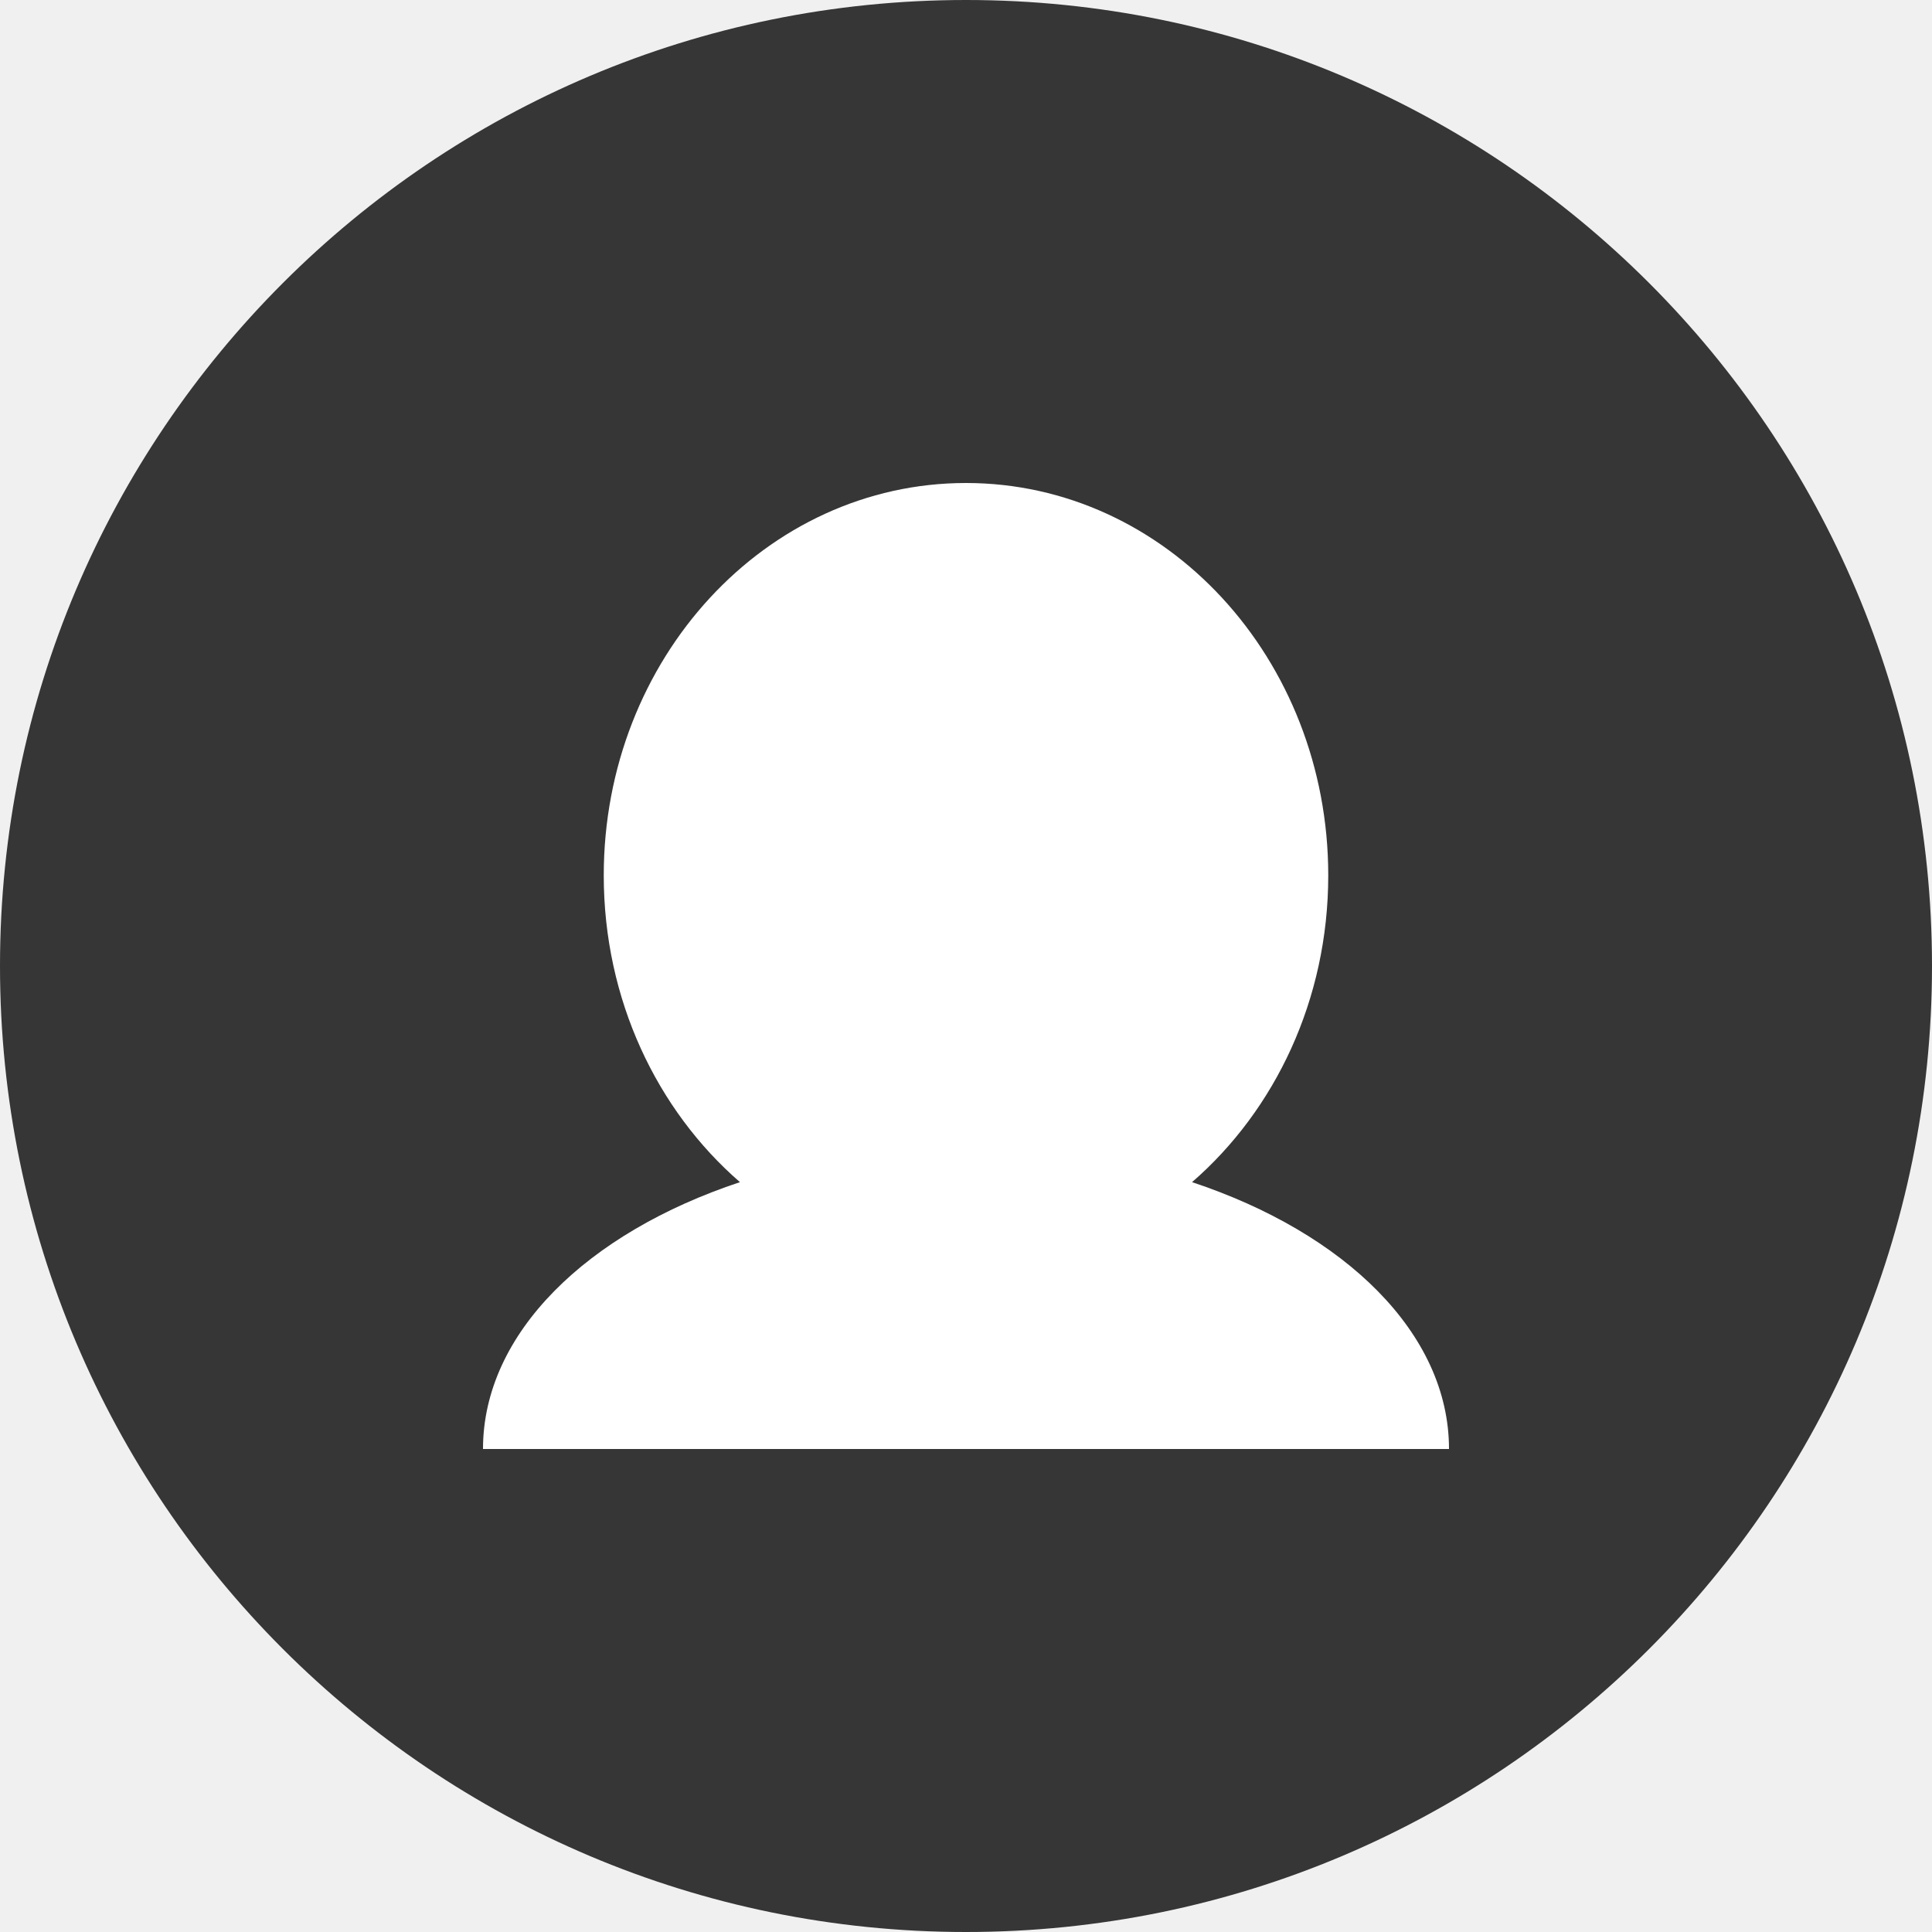
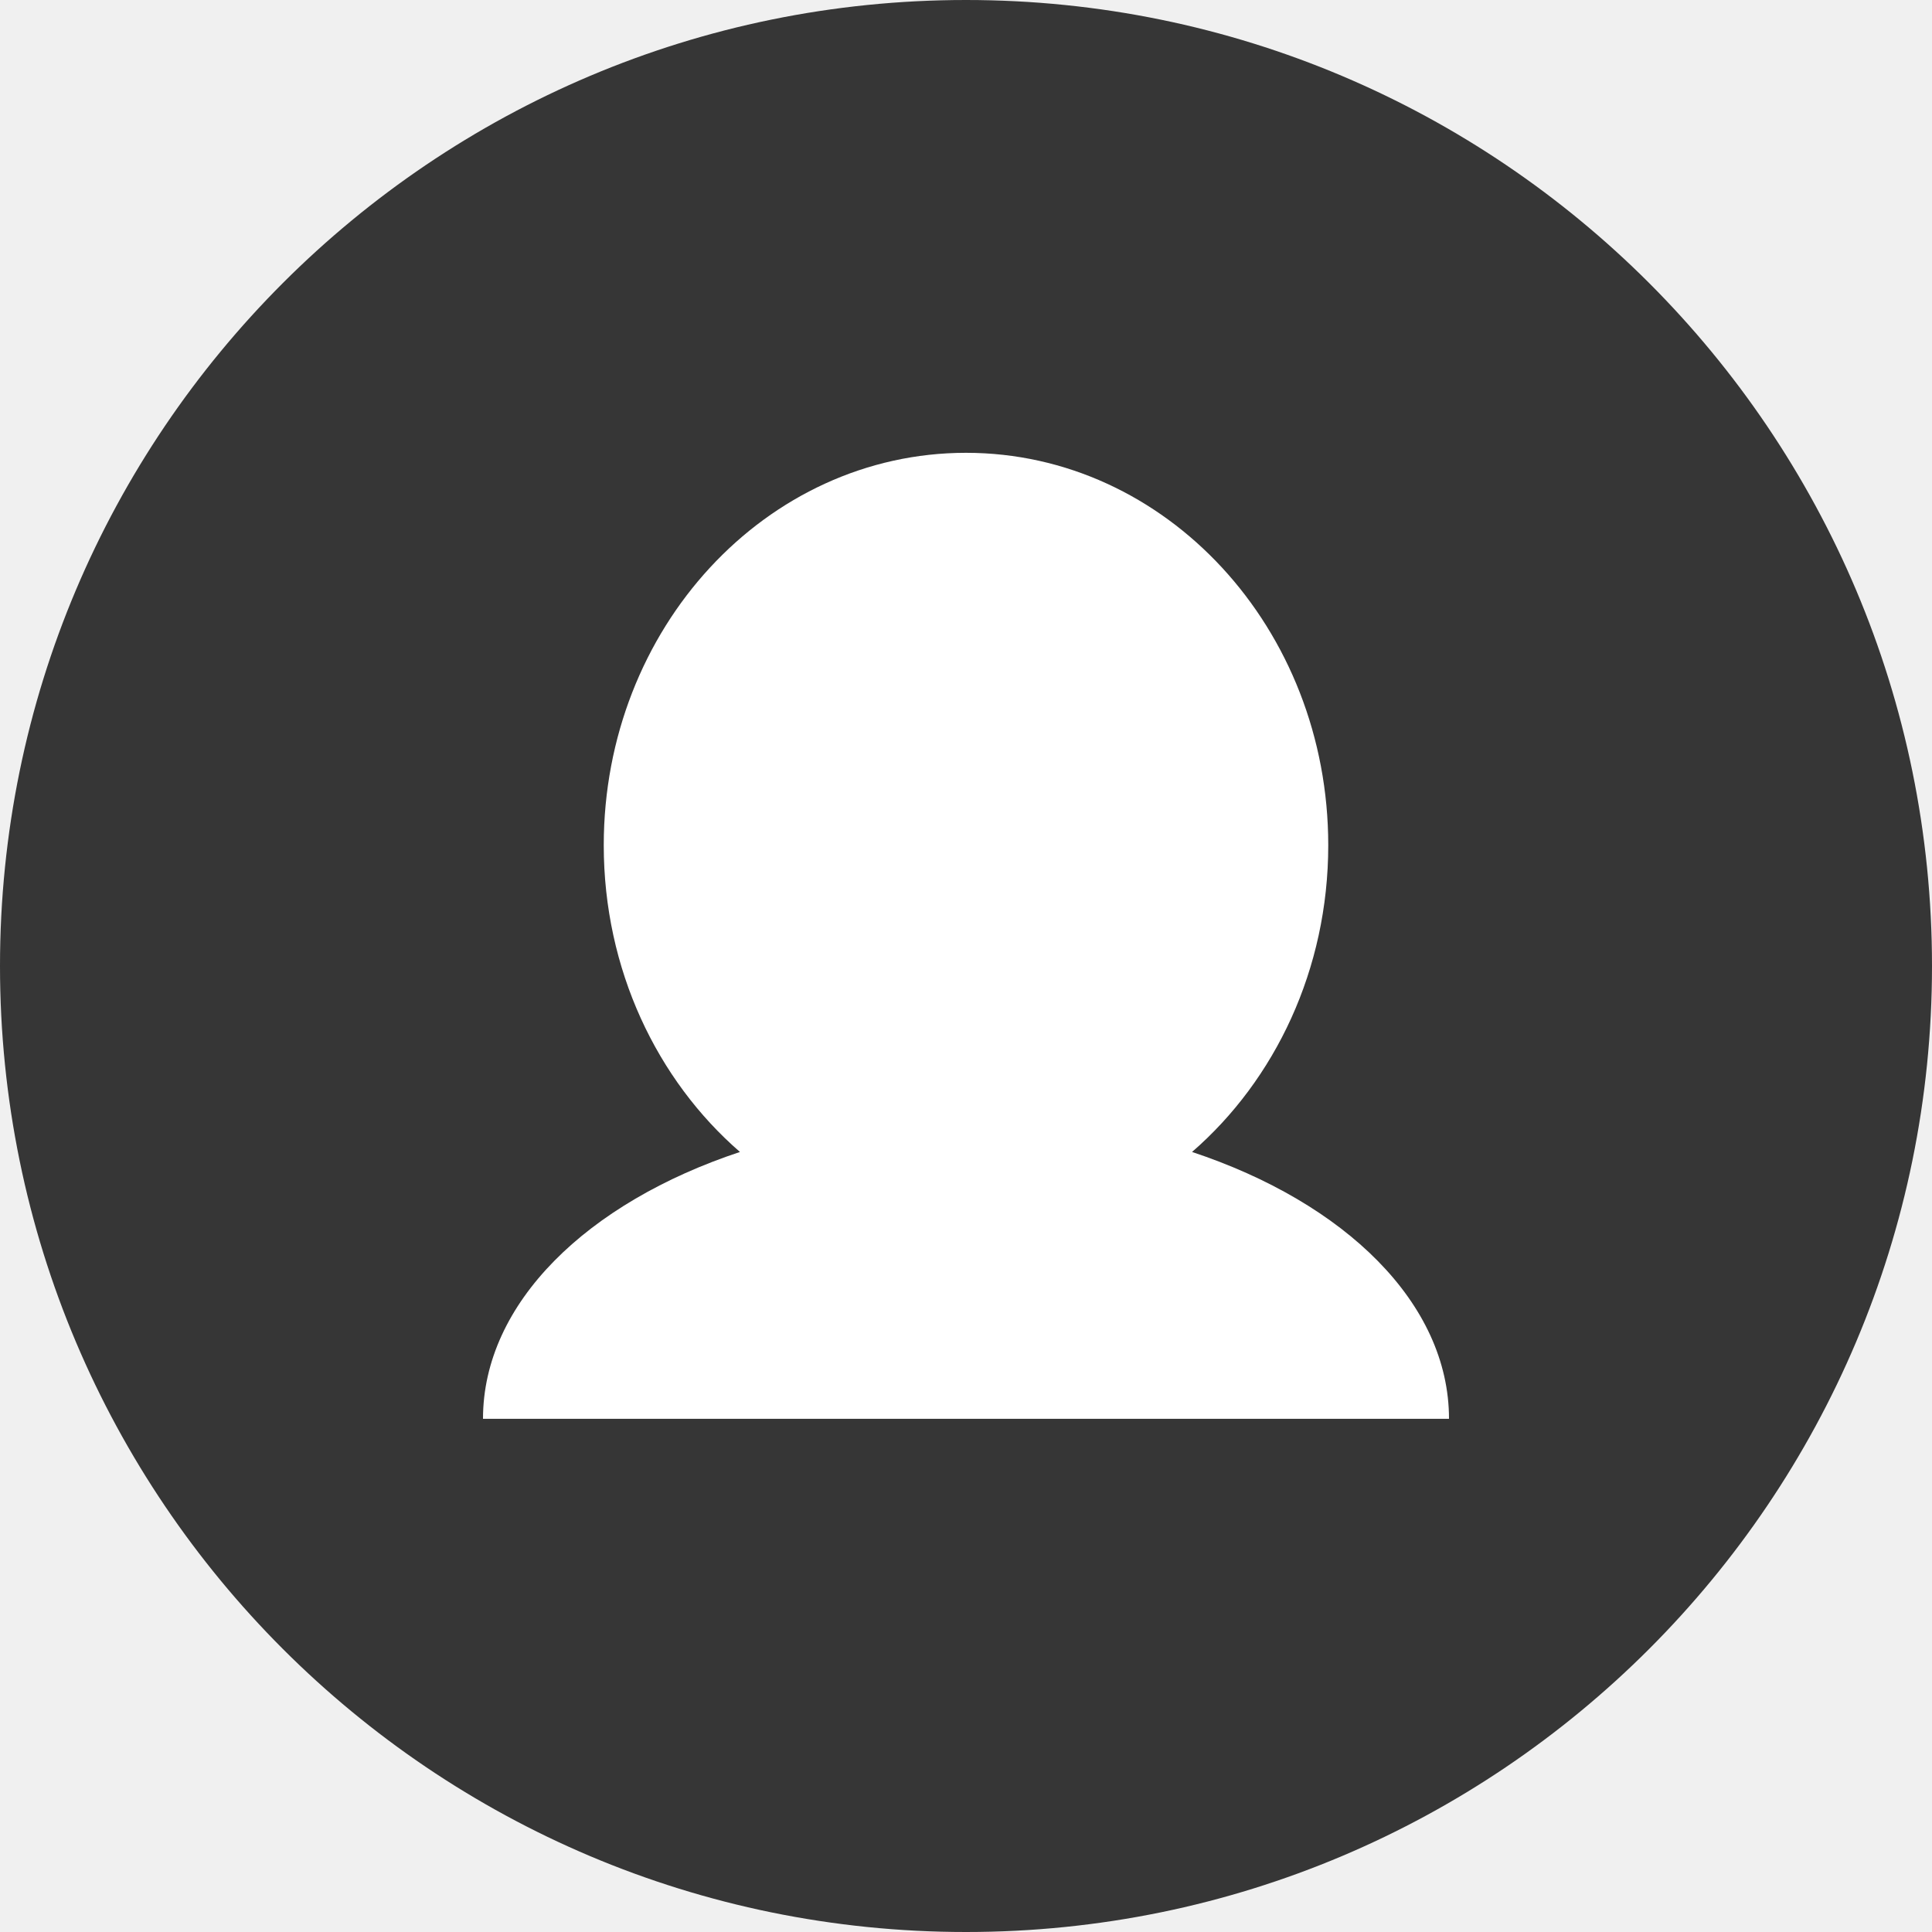
<svg xmlns="http://www.w3.org/2000/svg" width="16" height="16" viewBox="0 0 16 16" fill="none">
  <path d="M0 8C0 3.582 3.582 0 8 0C12.418 0 16 3.582 16 8C16 12.418 12.418 16 8 16C3.582 16 0 12.418 0 8Z" fill="#363636" />
-   <path fill-rule="evenodd" clip-rule="evenodd" d="M9.872 9.79C10.559 9.194 11 8.278 11 7.25C11 5.455 9.657 4 8 4C6.343 4 5 5.455 5 7.25C5 8.278 5.441 9.194 6.128 9.79C4.862 10.21 4 11.042 4 12H12C12 11.042 11.138 10.21 9.872 9.79Z" fill="white" />
+   <path fill-rule="evenodd" clip-rule="evenodd" d="M9.872 9.54C10.559 8.944 11 8.028 11 7C11 5.205 9.657 3.75 8 3.75C6.343 3.75 5 5.205 5 7C5 8.028 5.441 8.944 6.128 9.54C4.862 9.96 4 10.792 4 11.75H12C12 10.792 11.138 9.96 9.872 9.54Z" fill="white" />
</svg>
